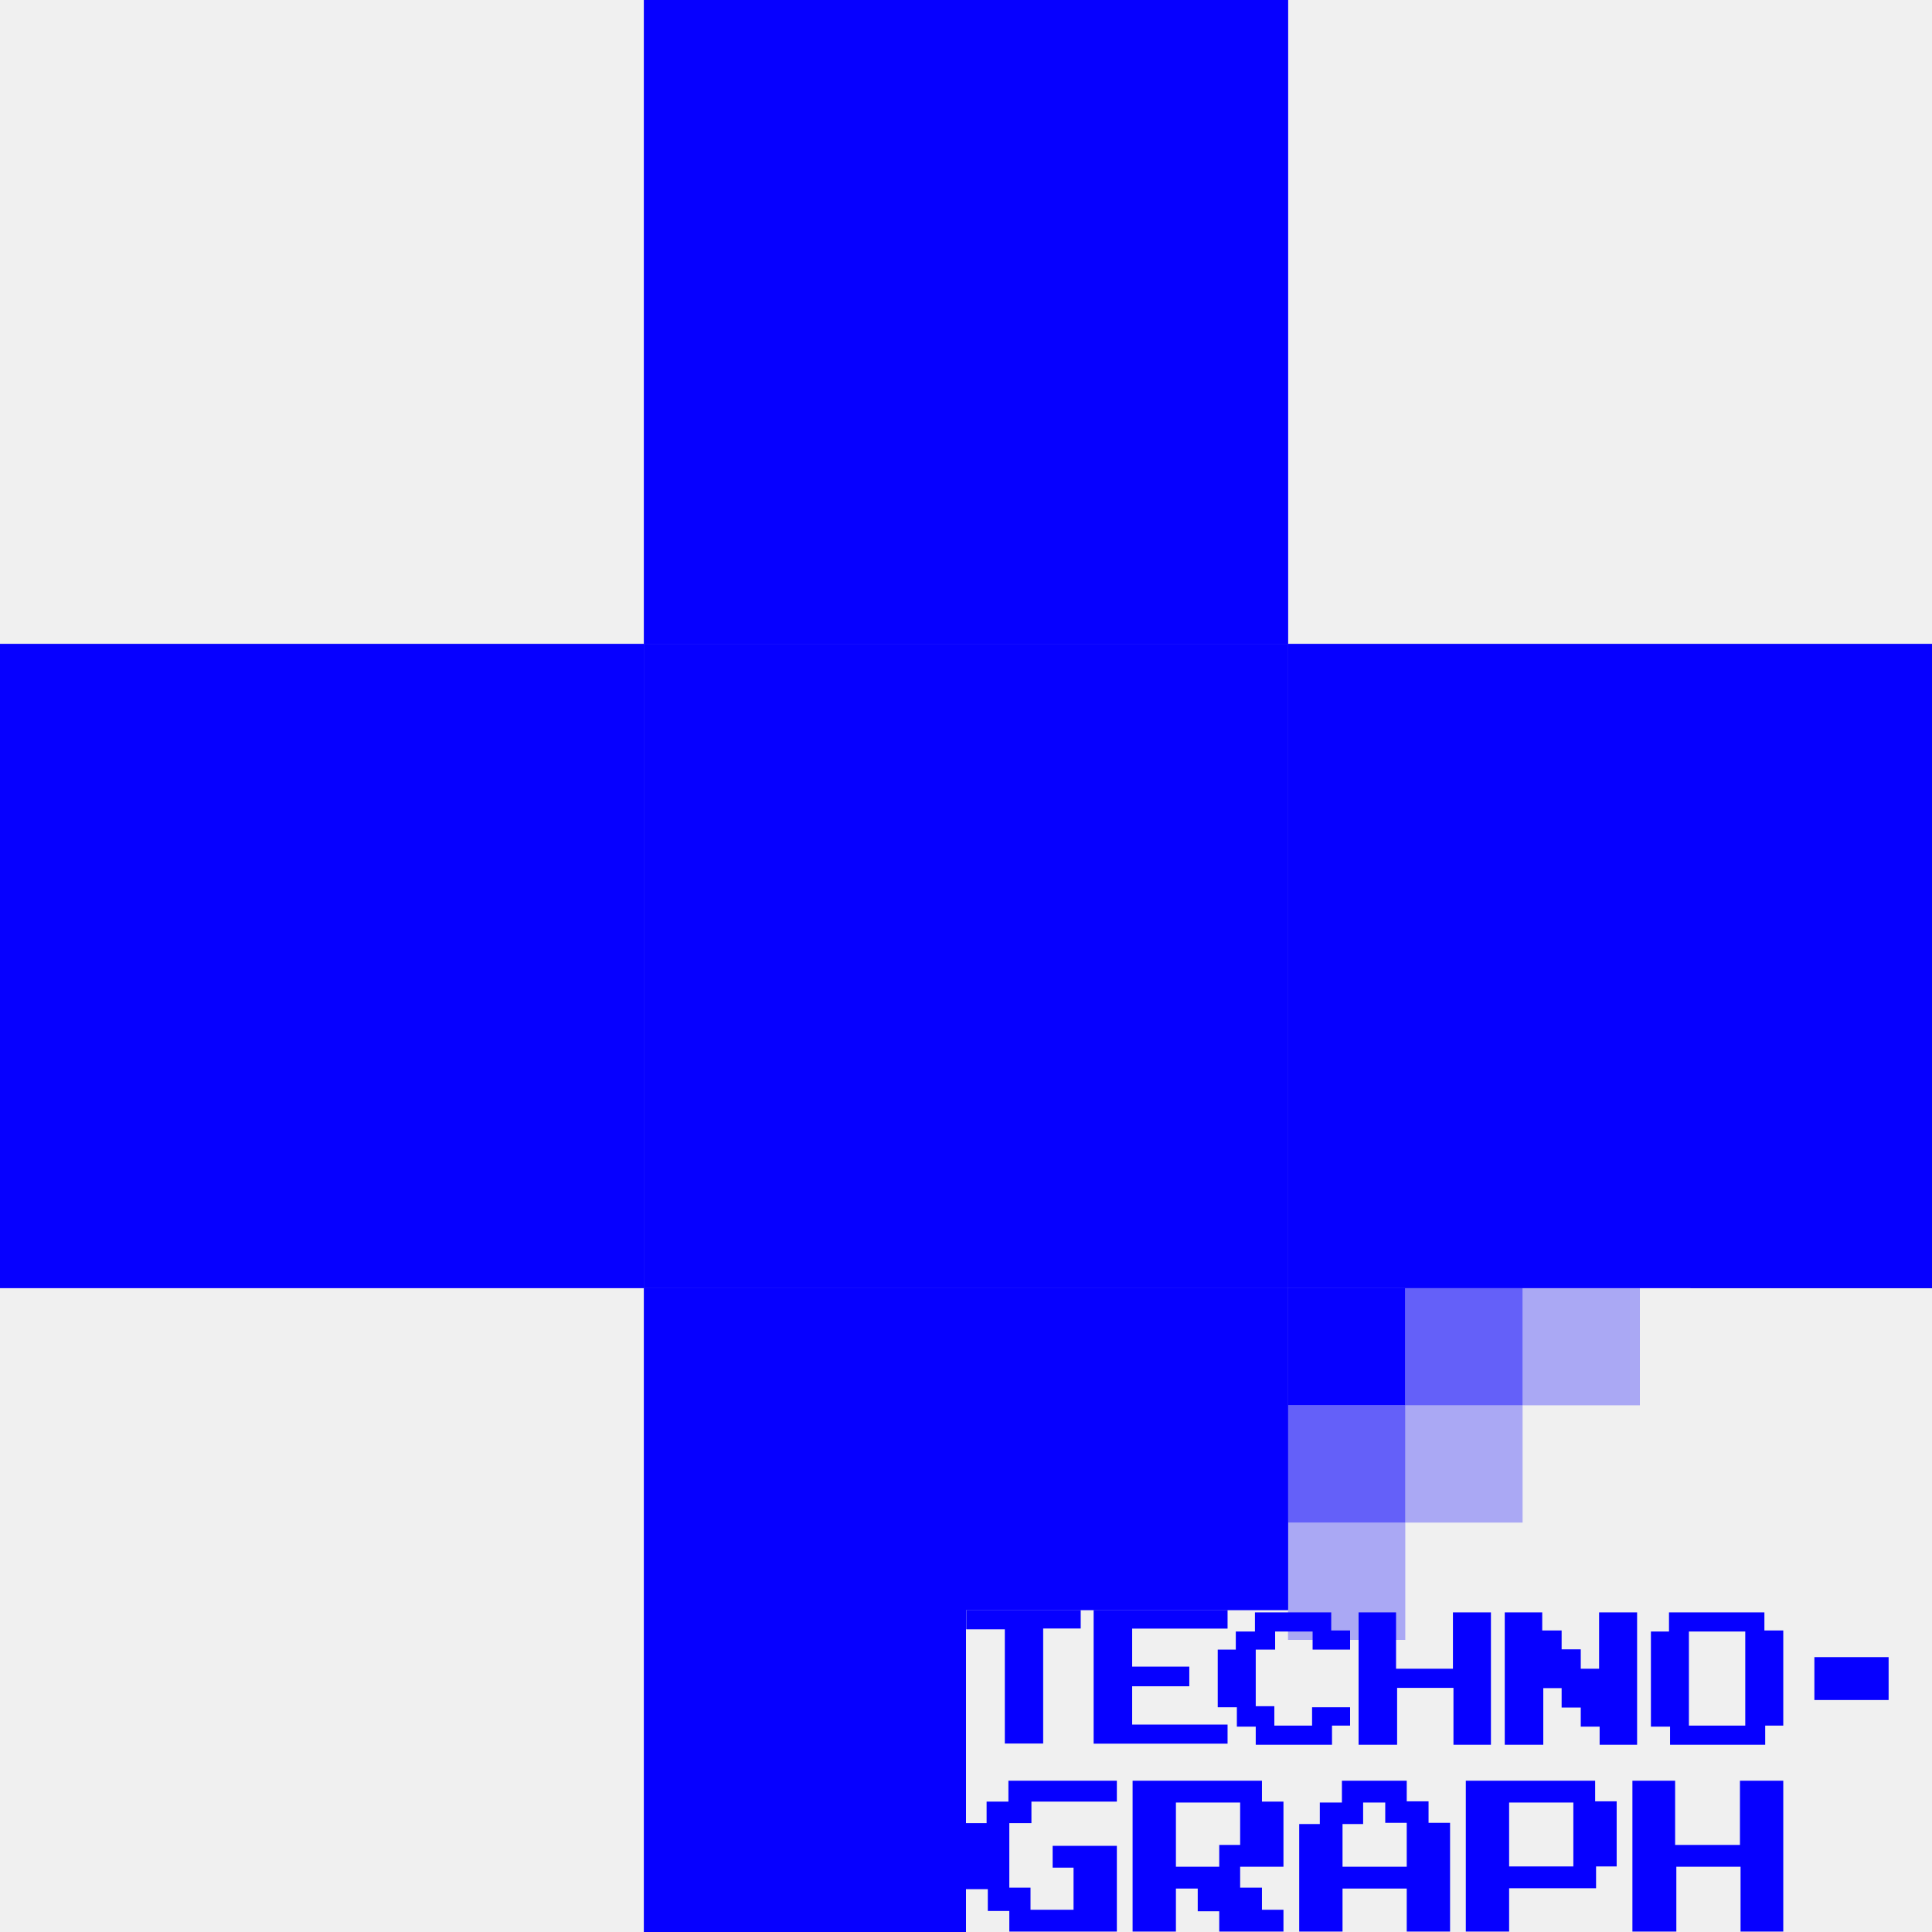
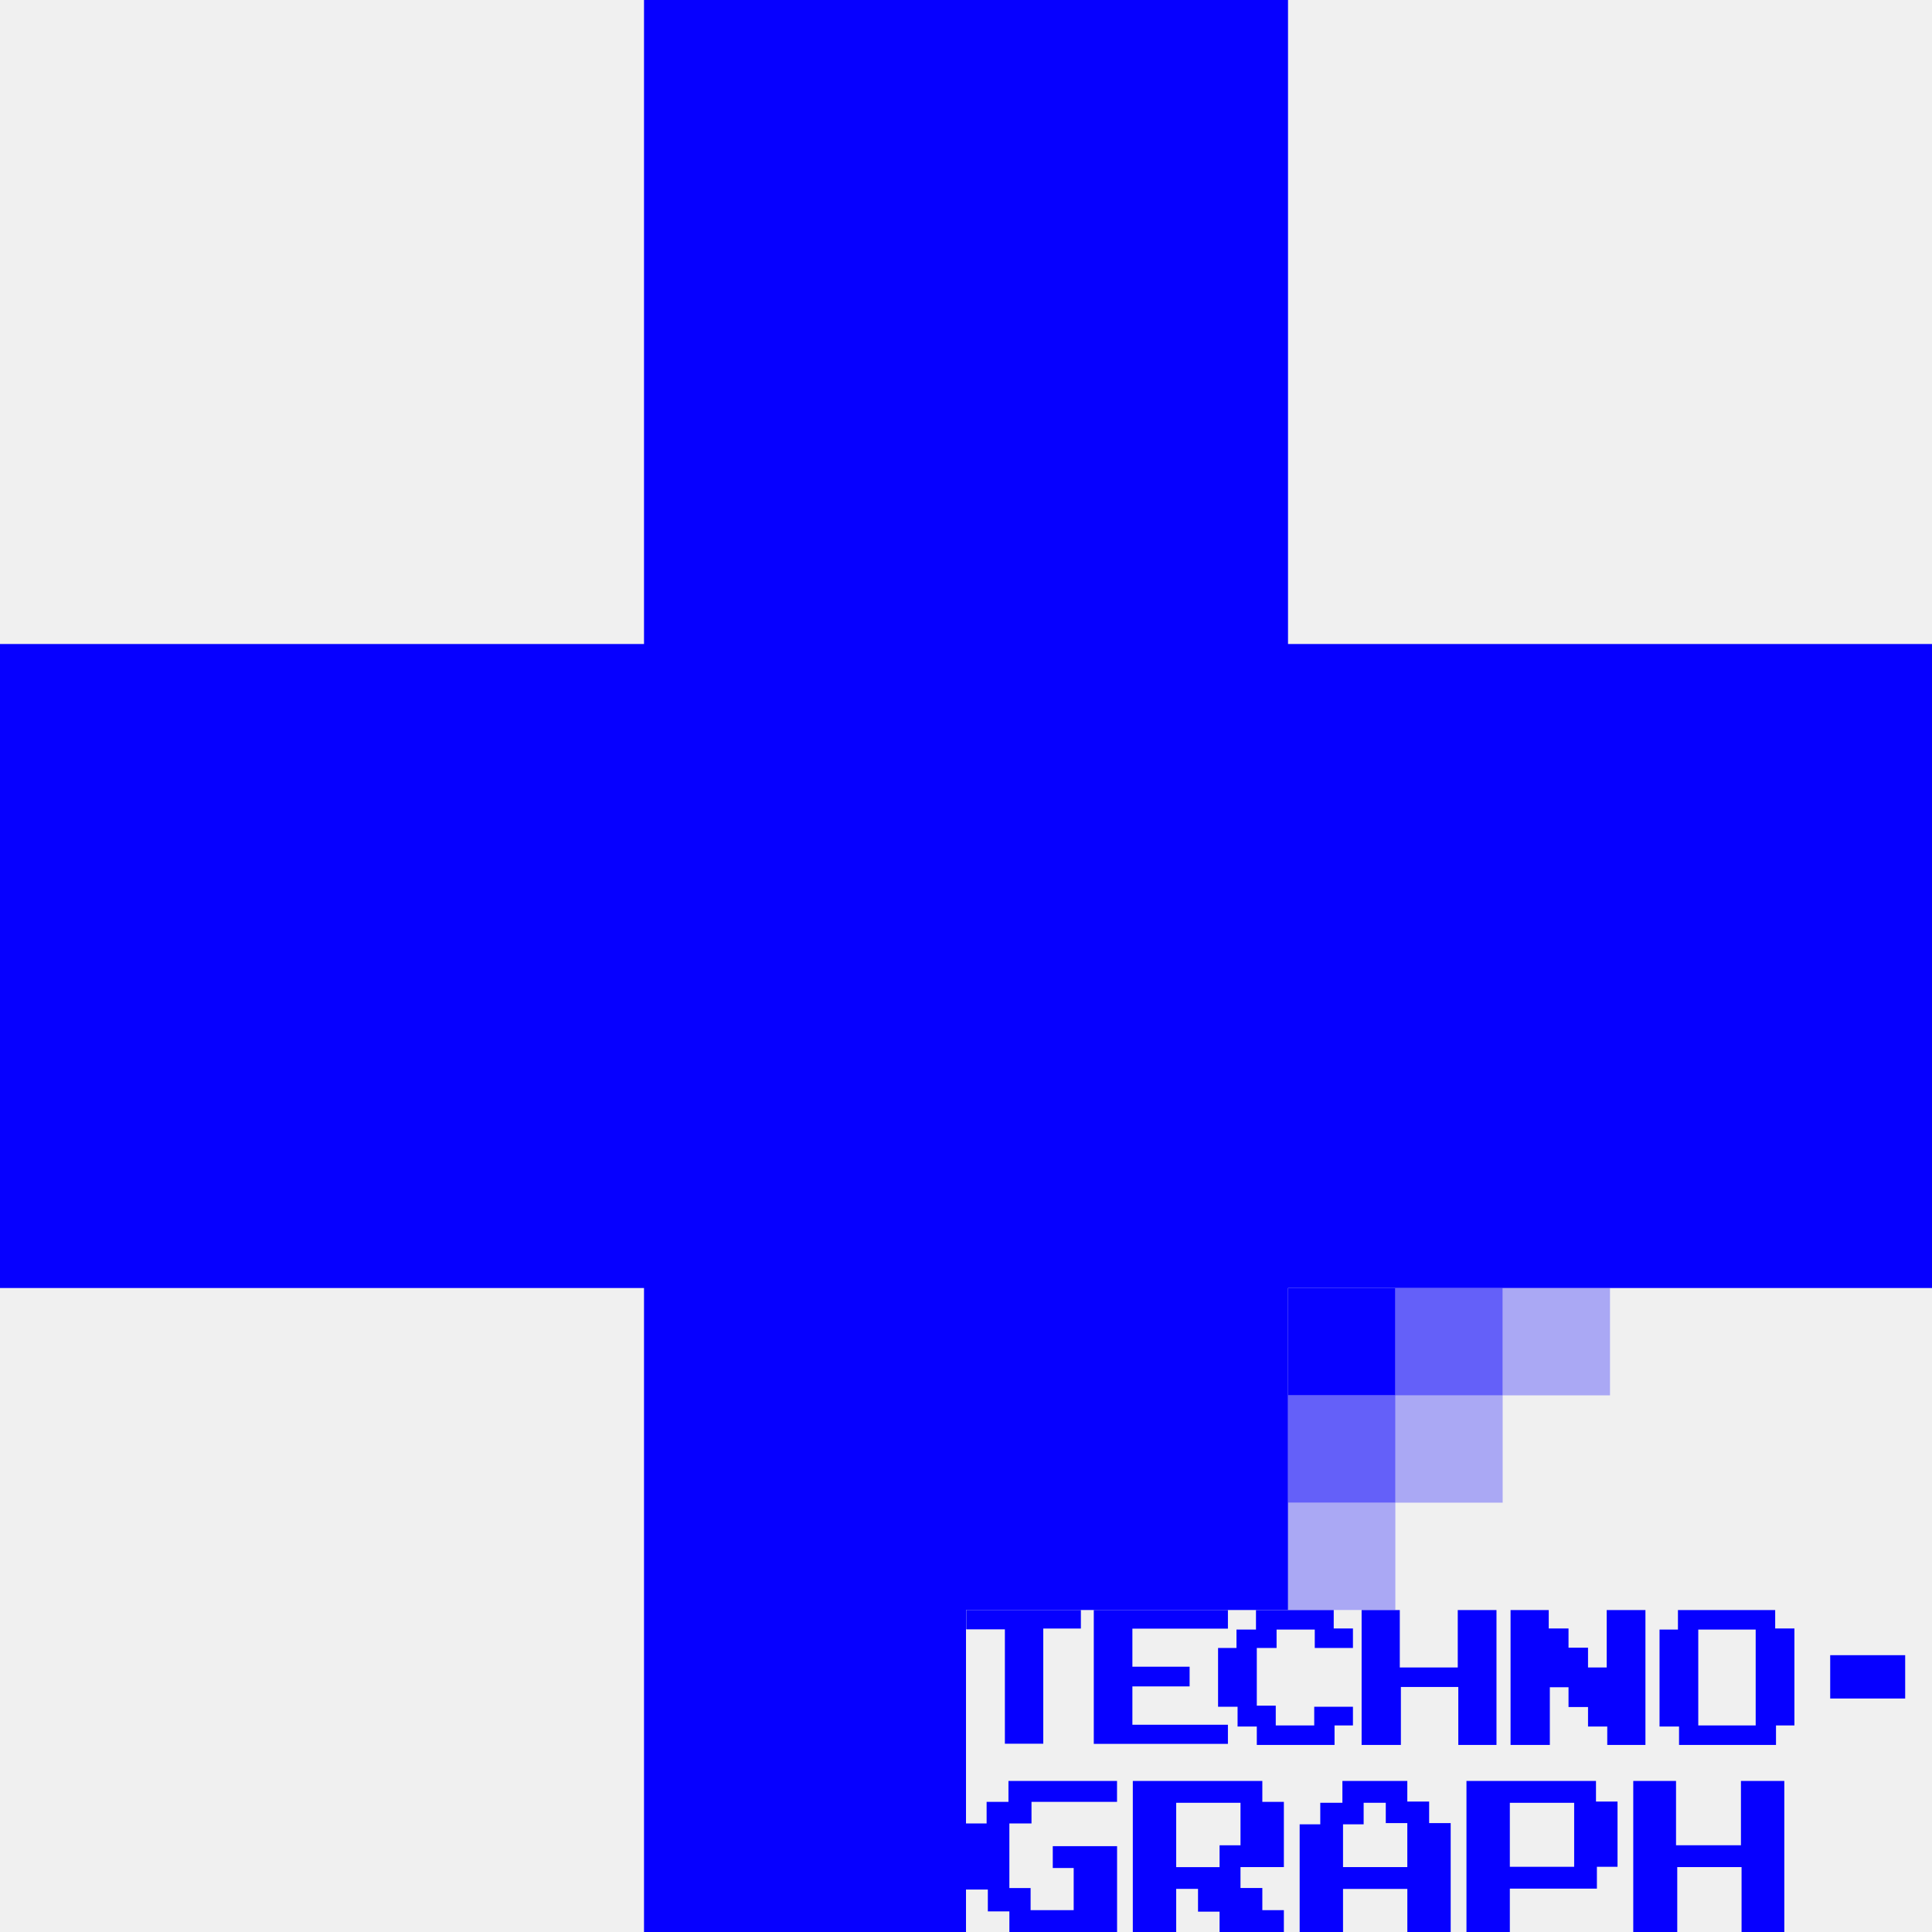
- <svg xmlns="http://www.w3.org/2000/svg" width="458" height="458" viewBox="0 0 458 458" fill="none">
-   <g clip-path="url(#clip0_1_2)">
-     <path d="M333.139 305.333H305.333V333.139H333.139V305.333Z" fill="#0600FF" />
-     <path opacity="0.3" d="M360.944 333.139H333.139V360.944H360.944V333.139Z" fill="#0600FF" />
-     <path opacity="0.3" d="M333.139 360.944H305.333V388.75H333.139V360.944Z" fill="#0600FF" />
-     <path opacity="0.3" d="M388.75 305.333H360.944V333.139H388.75V305.333Z" fill="#0600FF" />
-     <path opacity="0.6" d="M360.944 305.333H333.139V333.139H360.944V305.333Z" fill="#0600FF" />
-     <path opacity="0.6" d="M333.139 333.139H305.333V360.944H333.139V333.139Z" fill="#0600FF" />
-     <path d="M458 267.167H419.833V305.333H458V267.167Z" fill="black" />
-     <path d="M458 248.083H438.917V267.167H458V248.083Z" fill="black" />
-     <path d="M419.833 286.25H400.75V305.333H419.833V286.25Z" fill="black" />
-     <path d="M447.716 392.836V403.006H430.117V392.836H447.716Z" fill="#0600FF" />
-     <path d="M458 152.667H305.333V305.333H458V152.667Z" fill="#0600FF" />
-     <path d="M152.667 305.333V458H229V381.667H305.333V305.333H152.667Z" fill="#0600FF" />
-     <path d="M305.333 0H152.667V152.667H305.333V0Z" fill="#0600FF" />
-     <path d="M305.333 152.667H152.667V305.333H305.333V152.667Z" fill="#0600FF" />
-     <path d="M152.667 152.667H0V305.333H152.667V152.667Z" fill="#0600FF" />
-     <path d="M458 152.667H305.333V305.333H458V152.667Z" fill="#0600FF" />
-     <path d="M152.667 305.333V458H229V381.667H305.333V305.333H152.667Z" fill="#0600FF" />
-     <path d="M305.333 0H152.667V152.667H305.333V0Z" fill="#0600FF" />
-     <path d="M305.333 152.667H152.667V305.333H305.333V152.667Z" fill="#0600FF" />
-     <path d="M152.667 152.667H0V305.333H152.667V152.667Z" fill="#0600FF" />
-     <path d="M291.007 413.356H259.254V381.667H291.007V386.076H268.39V395.086H281.935V399.748H268.39V408.821H291.007V413.356Z" fill="#0600FF" />
-     <path d="M320.05 391.054H311.167V386.77H302.284V391.054H297.685V404.473H302.095V409.073H311.041V404.725H320.05V409.073H315.766V413.609H297.685V409.324H293.212V404.725H288.675V391.054H292.96V386.77H297.496V382.233H315.578V386.518H320.05V391.054Z" fill="#0600FF" />
-     <path d="M353.441 413.609H344.558V400.126H331.201V413.609H322.066V382.233H330.949V395.59H344.432V382.233H353.441V413.609Z" fill="#0600FF" />
-     <path d="M388.091 413.609H379.208V409.324H374.735V404.789H370.199V400.189H365.851V413.609H356.716V382.233H365.6V386.518H370.199V390.991H374.735V395.59H379.082V382.233H388.091V413.609Z" fill="#0600FF" />
-     <path d="M422.742 409.073H418.458V413.609H395.903V409.324H391.367V386.77H395.652V382.233H418.269V386.518H422.742V409.073ZM413.733 409.073V386.77H400.376V409.073H413.733Z" fill="#0600FF" />
-     <path d="M264.761 457.898H239.269V453.015H234.171V447.845H229V432.189H233.884V427.091H239.053V422.136H264.761V427.091H244.511V432.189H239.269V447.485H244.296V452.728H254.493V442.746H249.538V437.575H264.761V457.898Z" fill="#0600FF" />
-     <path d="M304.257 442.531H293.988V447.485H299.159V452.728H304.257V457.898H289.033V453.087H283.934V447.701H278.764V457.898H268.495V422.136H299.159V427.091H304.257V442.531ZM293.988 437.36V427.307H278.764V442.531H289.033V437.36H293.988Z" fill="#0600FF" />
-     <path d="M343.752 457.898H333.483V447.701H318.259V457.898H307.99V432.406H312.874V427.307H318.115V422.136H333.483V427.02H338.654V432.118H343.752V457.898ZM333.483 442.531V432.118H328.385V427.307H323.143V432.406H318.259V442.531H333.483Z" fill="#0600FF" />
-     <path d="M383.247 442.459H378.364V447.629H357.754V457.898H347.485V422.136H378.149V427.02H383.247V442.459ZM372.978 442.459V427.307H357.754V442.459H372.978Z" fill="#0600FF" />
-     <path d="M422.742 457.898H412.617V442.531H397.393V457.898H386.98V422.136H397.106V437.36H412.473V422.136H422.742V457.898Z" fill="#0600FF" />
-     <path d="M256.194 386.053H247.295V413.323H238.204V386.243H229.051V381.667H256.194V386.053Z" fill="#0600FF" />
+ <svg xmlns="http://www.w3.org/2000/svg" id="_レイヤー_2" data-name="レイヤー 2" viewBox="0 0 778.64 778.64">
+   <defs>
+     <style>
+       .cls-1, .cls-2, .cls-3 {
+         fill: #0600ff;
+         stroke-width: 0px;
+       }
+ 
+       .cls-2 {
+         opacity: .6;
+       }
+ 
+       .cls-3 {
+         opacity: .3;
+       }
+     </style>
+   </defs>
+   <g id="_レイヤー_1-2" data-name="レイヤー 1">
+     <g>
+       <rect class="cls-1" x="519.1" y="519.1" width="43.26" height="43.26" />
+       <rect class="cls-3" x="562.35" y="562.35" width="43.26" height="43.26" />
+       <rect class="cls-3" x="519.1" y="605.61" width="43.26" height="43.26" />
+       <rect class="cls-3" x="605.61" y="519.1" width="43.26" height="43.26" />
+       <rect class="cls-2" x="562.35" y="519.1" width="43.26" height="43.26" />
+       <rect class="cls-2" x="519.1" y="562.35" width="43.26" height="43.26" />
+       <path class="cls-1" d="M767.83,667.07v17.46s-30.22,0-30.22,0v-17.46s30.22,0,30.22,0Z" />
+       <polygon class="cls-1" points="519.1 259.55 519.1 0 259.55 0 259.55 259.55 0 259.55 0 519.1 259.55 519.1 259.55 778.64 389.32 778.64 389.32 648.87 519.1 648.87 519.1 519.1 519.1 519.1 778.64 519.1 778.64 259.55 519.1 259.55" />
+       <path class="cls-1" d="M494.88,702.82h-54.06v-53.95h54.06v7.51h-38.5v15.34h23.06v7.94h-23.06v15.45h38.5v7.72Z" />
+       <path class="cls-1" d="M545.27,664.17h-15.39v-7.42h-15.39v7.42h-7.97v23.25h7.64v7.97h15.5v-7.53h15.61v7.53h-7.42v7.86h-31.33v-7.42h-7.75v-7.97h-7.86v-23.69h7.42v-7.42h7.86v-7.86h31.33v7.42h7.75v7.86Z" />
+       <path class="cls-1" d="M603.12,703.25h-15.39v-23.36h-23.14v23.36h-15.83v-54.36h15.39v23.14h23.36v-23.14h15.61v54.36Z" />
+       <path class="cls-1" d="M663.15,703.25h-15.39v-7.42h-7.75v-7.86h-7.86v-7.97h-7.53v23.25h-15.83v-54.36h15.39v7.42h7.97v7.75h7.86v7.97h7.53v-23.14h15.61v54.36Z" />
+       <path class="cls-1" d="M723.19,695.39h-7.42v7.86h-39.08v-7.42h-7.86v-39.08h7.42v-7.86h39.19v7.42h7.75v39.08ZM707.58,695.39v-38.64h-23.14v38.64h23.14Z" />
+       <path class="cls-1" d="M450.2,778.64h-43.4v-8.31h-8.68v-8.8h-8.8v-26.65h8.31v-8.68h8.8v-8.44h43.76v8.44h-34.47v8.68h-8.92v26.04h8.56v8.92h17.36v-16.99h-8.43v-8.8h25.92v34.6Z" />
+       <path class="cls-1" d="M517.43,752.48h-17.48v8.43h8.8v8.92h8.68v8.8h-25.92v-8.19h-8.68v-9.17h-8.8v17.36h-17.48v-60.88h52.2v8.44h8.68v26.28ZM499.95,743.68v-17.11h-25.92v25.92h17.48v-8.8h8.43Z" />
+       <path class="cls-1" d="M584.67,778.64h-17.48v-17.36h-25.92v17.36h-17.48v-43.4h8.31v-8.68h8.92v-8.8h26.16v8.31h8.8v8.68h8.68v43.89ZM567.18,752.48v-17.73h-8.68v-8.19h-8.92v8.68h-8.31v17.24h25.92Z" />
+       <path class="cls-1" d="M651.9,752.36h-8.31v8.8h-35.09v17.48h-17.48v-60.88h52.2v8.31h8.68v26.28ZM634.42,752.36v-25.79h-25.92v25.79h25.92Z" />
+       <path class="cls-1" d="M719.13,778.64h-17.24v-26.16h-25.92v26.16h-17.73v-60.88h17.24v25.92h26.16v-25.92h17.48v60.88Z" />
+       <path class="cls-1" d="M435.61,656.34h-15.15v46.42h-15.47v-46.1h-15.58v-7.79h46.21v7.47Z" />
+     </g>
  </g>
-   <defs>
-     <clipPath id="clip0_1_2">
-       <rect width="458" height="458" fill="white" />
-     </clipPath>
-   </defs>
</svg>
